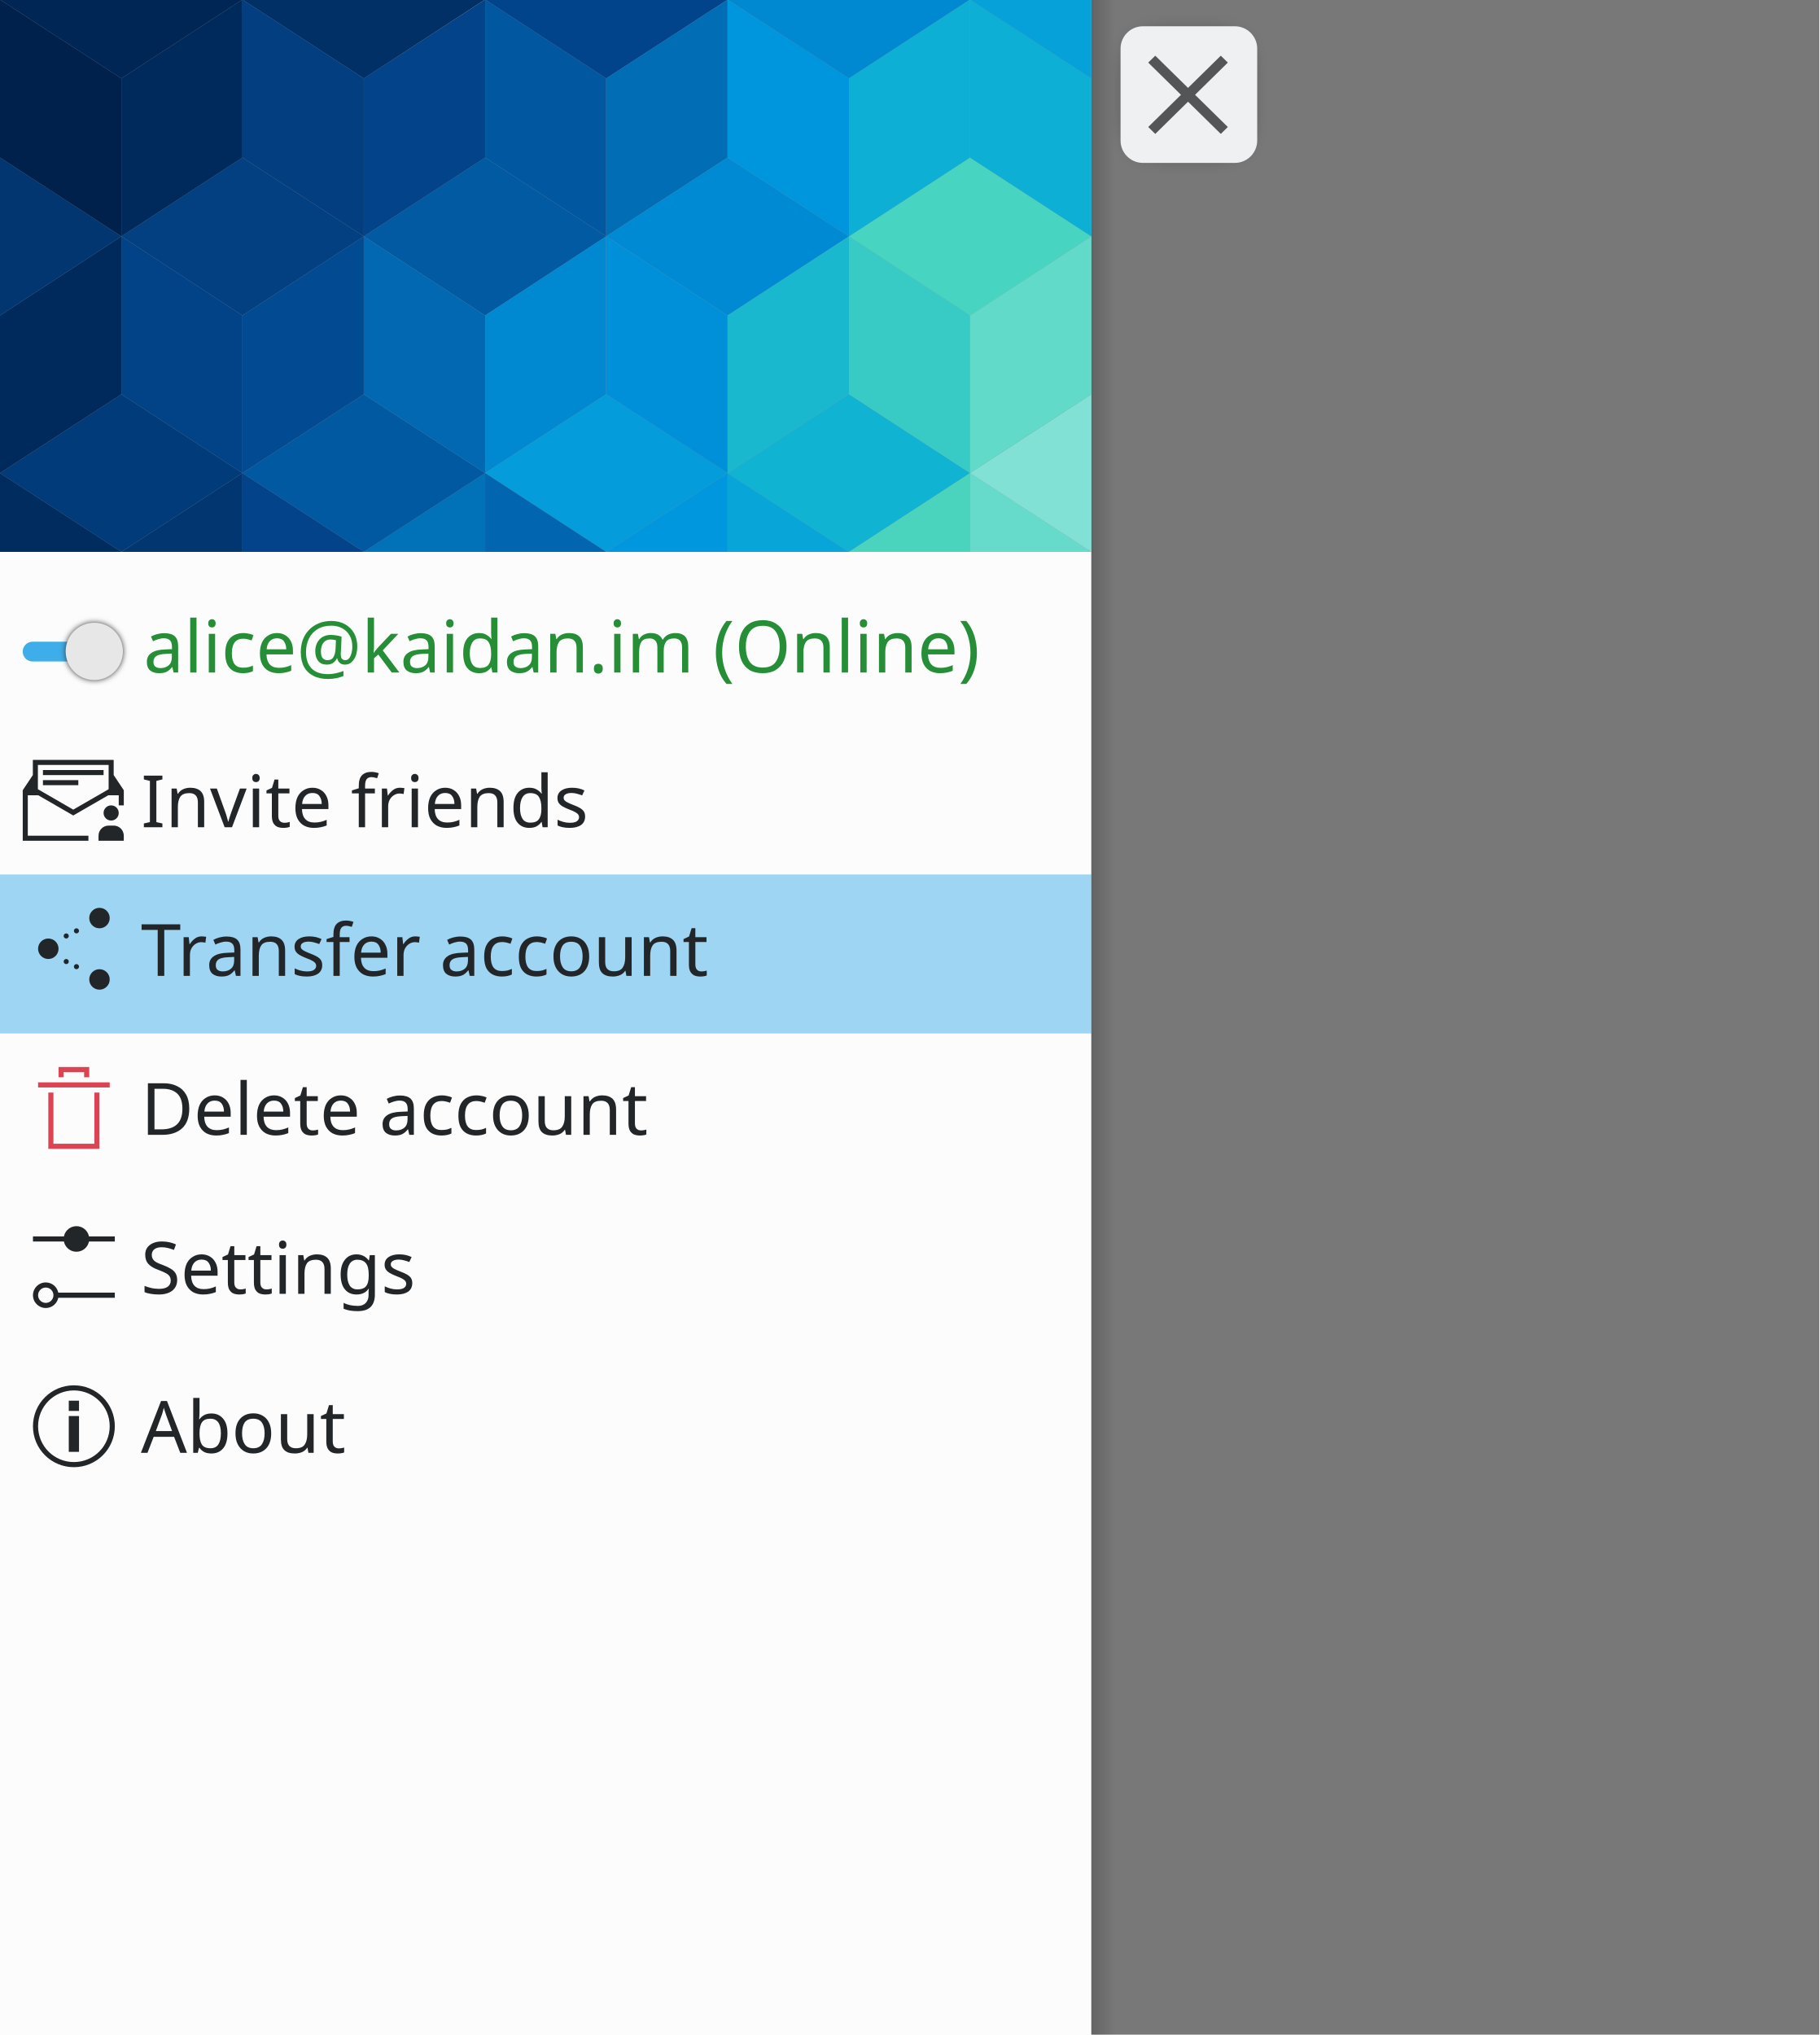
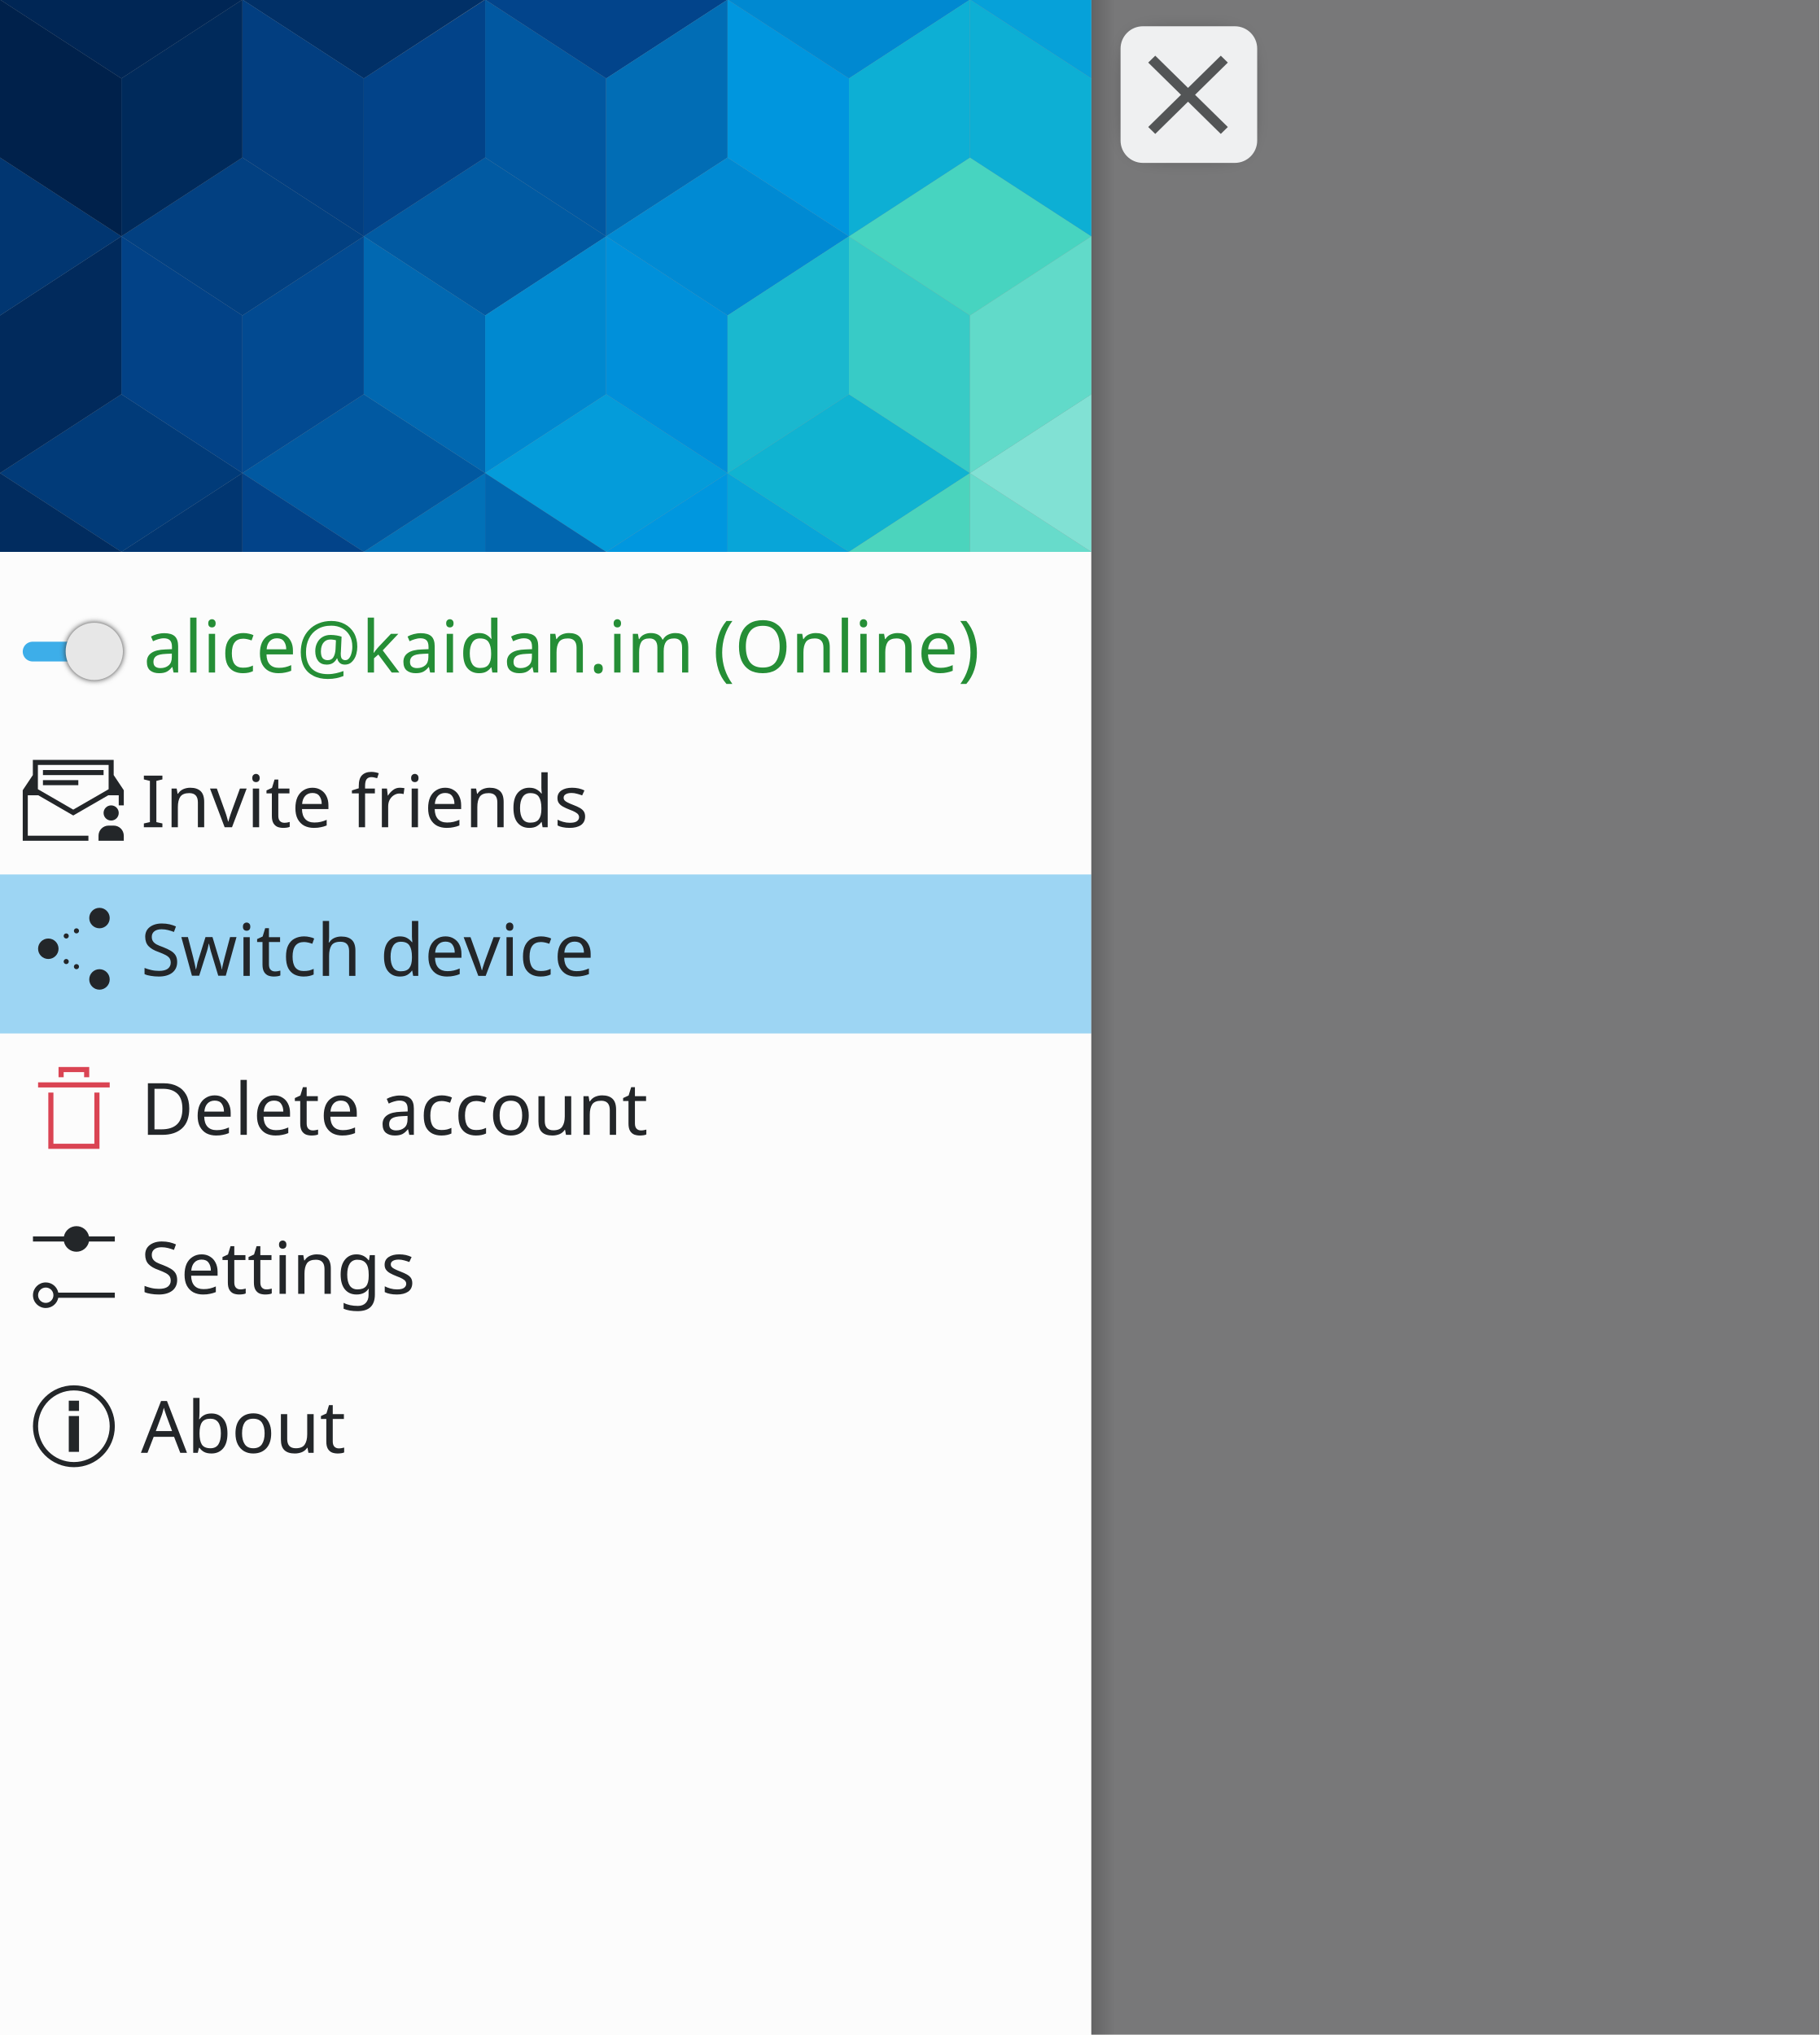
<svg xmlns="http://www.w3.org/2000/svg" xmlns:xlink="http://www.w3.org/1999/xlink" viewBox="0 0 211.7 236.8">
  <defs>
    <radialGradient id="b" cx="256" cy="256" r="249.1" gradientTransform="matrix(2.2585,0.02063,-0.02134,2.336,-316.73,-347.29)" gradientUnits="userSpaceOnUse">
      <stop offset="0" stop-color="#30c357" />
      <stop offset=".5" stop-color="#2cb465" />
      <stop offset="1" stop-color="#32a482" />
    </radialGradient>
    <radialGradient id="f" cx="88.8" cy="123" r="78.3" fx="88.8" fy="123" gradientTransform="matrix(0.02885,1.09003,-1.35878,0.03597,300.127,33.098)" gradientUnits="userSpaceOnUse" xlink:href="#a" />
    <radialGradient id="g" cx="97.3" cy="925.6" r="59.3" fx="97.3" fy="925.6" gradientTransform="matrix(0,0.94357,-2.19206,0,2158.799,18.862)" gradientUnits="userSpaceOnUse" xlink:href="#a" />
    <radialGradient id="h" cx="95.8" cy="937.5" r="59.3" fx="95.8" fy="937.5" gradientTransform="matrix(0,0.8425,-1.93775,0,1946.71,-14.002)" gradientUnits="userSpaceOnUse" xlink:href="#a" />
    <linearGradient id="j" x1="120.9" x2="168.1" y1="148.8" y2="148.8" gradientTransform="matrix(0.06661942,0,0,0.7955555,118.5393,-0.1341684)" gradientUnits="userSpaceOnUse" xlink:href="#a" />
    <linearGradient id="d" x1="128" x2="128" y1="809" y2="1033.5" gradientTransform="matrix(1.011,0,0,1.011,18.596,-806.496)" gradientUnits="userSpaceOnUse" xlink:href="#b" />
    <linearGradient id="e" x1="128" x2="128" y1="809" y2="1033.5" gradientTransform="matrix(1.011,0,0,1.011,-1.404,-810.782)" gradientUnits="userSpaceOnUse" xlink:href="#b" />
    <linearGradient id="a">
      <stop offset="0" stop-opacity=".4" />
      <stop offset="1" stop-opacity="0" />
    </linearGradient>
    <filter id="c" width="1.1" height="1.1" x="0" y="0" color-interpolation-filters="sRGB">
      <feGaussianBlur stdDeviation="3.9" />
    </filter>
    <filter id="k" width="1.8" height="1.8" x="-.4" y="-.4" color-interpolation-filters="sRGB">
      <feGaussianBlur stdDeviation="2" />
    </filter>
    <filter id="i" width="2" height="2" x="-.5" y="-.5" color-interpolation-filters="sRGB">
      <feGaussianBlur stdDeviation=".5" />
    </filter>
  </defs>
  <g transform="translate(0,0.6562556)">
    <g fill-opacity=".5" filter="url(#c)" opacity=".5" transform="matrix(0.1064394,0,0,0.1064394,1.881066,2.12913) translate(82,-2.286)">
      <path fill-opacity="1" d="m 47.992,16.371 c -62.684,0 -113.5,50.816 -113.5,113.5 0,15.92 3.284,31.071 9.201,44.822 2.875,7.87 5.724,15.722 6.72,22.264 1.01,6.646 0.108,11.944 -1.16,15.361 -1.266,3.418 -2.901,4.955 -4.165,8.502 -1.264,3.548 -2.155,9.106 0.775,13.319 2.93,4.213 9.68,7.08 22.17,9.277 12.49,2.197 30.725,3.719 46.623,3.719 15.899,0 29.471,-1.536 39.037,-2.932 8.418,-1.228 13.704,-2.35 18.643,-3.459 0.557,-0.122 1.114,-0.241 1.668,-0.37 l 0.363,-0.083 -0.01,-0.006 c 49.969,-11.888 87.135,-56.807 87.135,-110.414 0,-62.684 -50.816,-113.5 -113.5,-113.5 z" paint-order="stroke fill markers" />
    </g>
    <g fill="#1f6d52">
      <path d="m 241.492,125.586 c 0,62.684 -50.816,113.5 -113.5,113.5 -62.684,0 -113.5,-50.816 -113.5,-113.5 0,-62.684 50.816,-113.5 113.5,-113.5 62.684,0 113.5,50.816 113.5,113.5 z" paint-order="stroke fill markers" transform="matrix(0.1064394,0,0,0.1064394,1.881066,2.12913)" />
      <path d="m 154.368,236.005 c -5.556,1.258 -11.108,2.516 -20.674,3.912 -9.566,1.397 -23.139,2.93 -39.037,2.933 -15.899,0 -34.133,-1.524 -46.623,-3.72 -12.49,-2.197 -19.241,-5.064 -22.171,-9.277 -2.93,-4.213 -2.038,-9.77 -0.774,-13.318 1.263,-3.548 2.898,-5.086 4.165,-8.503 1.268,-3.418 2.168,-8.716 1.158,-15.361 -1.011,-6.646 -3.932,-14.64 -6.853,-22.634" transform="matrix(0.1064394,0,0,0.1064394,1.881066,2.12913)" />
    </g>
    <path fill="url(#d)" d="m 261.492,124.872 c 0,62.684 -50.816,113.5 -113.5,113.5 -62.684,0 -113.5,-50.816 -113.5,-113.5 0,-62.685 50.816,-113.5 113.5,-113.5 62.684,0 113.5,50.815 113.5,113.5 z" paint-order="stroke fill markers" transform="matrix(0.1064394,0,0,0.1064394,1.881066,2.12913) translate(-20,-4.286)" />
    <path fill="url(#e)" d="m 154.368,231.004 c -5.556,1.26 -11.108,2.517 -20.674,3.913 -9.566,1.396 -23.139,2.93 -39.037,2.933 -15.899,0 -34.133,-1.524 -46.623,-3.72 -12.49,-2.197 -19.241,-5.064 -22.101,-8.228 -2.86,-3.163 -1.828,-6.622 -0.565,-10.17 1.264,-3.547 2.759,-7.184 3.956,-11.651 1.198,-4.467 2.098,-9.765 1.088,-16.41 -1.011,-6.646 -3.932,-14.64 -6.853,-22.635" transform="matrix(0.1064394,0,0,0.1064394,1.881066,2.12913)" />
    <path fill="url(#f)" d="m 188.207,160.324 -82.176,19.83 -19.979,-20.038 c 0,0 -13.082,13.261 -18.072,19.778 l 46.02,46.82 14.242,7.371 c 10.099,-1.39 19.726,-3.117 28.797,-5.267 0.013,0 0.026,-0.01 0.04,-0.01 27.199,-7.275 48.656,-19.338 63.52,-36.12 z" transform="matrix(0.1064394,0,0,0.1064394,1.881066,2.12913)" />
    <path fill="url(#g)" d="m 205.473,113.95 -155.834,18.646 30,30 147.375,21.975 c 7.02,-9.995 12.02,-21.406 14.867,-34.211 z" transform="matrix(0.1064394,0,0,0.1064394,1.881066,2.12913)" />
    <path fill="url(#h)" d="m 188.46,68.752 45,45 -142.557,-2.826 -24,-24 z" transform="matrix(0.1064394,0,0,0.1064394,1.881066,2.12913)" />
    <g fill="#c1ede5" transform="matrix(0.1064394,0,0,0.1064394,1.881066,2.12913) matrix(1.011,0,0,1.011,-88.78,-687.44)">
      <rect width="127.3" height="26.5" x="150.9" y="744.2" rx="13.2" ry="13.2" />
      <rect width="161.6" height="26.5" x="133.6" y="789.1" rx="13.2" ry="13.2" />
      <rect width="91.8" height="26.5" x="186.2" y="834.9" rx="13.2" ry="13.2" />
      <rect width="26.5" height="26.5" x="150.8" y="834.9" rx="13.2" ry="13.2" />
    </g>
    <text x="34.4" y="20.8" fill="#fff" font-family="sans-serif" font-size="14.2" font-weight="400" style="line-height:1.25">
      <tspan x="34.4" y="20.8" stroke-width=".4">Kaidan</tspan>
    </text>
    <path fill="#fcfcfc" d="M 0,63.561 H 127 V 236.2 H 0 Z" />
    <g transform="matrix(0.7407359,0,0,0.7407359,-1.842459,13.21553)">
      <path fill="#3daee9" stroke="#3daee9" stroke-dashoffset="531.6" stroke-linecap="round" stroke-linejoin="round" stroke-width="3.1" d="M 7.609,83.631 H 17.252" />
      <circle cx="17.3" cy="83.6" r="4.5" fill="#353535" filter="url(#i)" />
      <circle cx="17.3" cy="83.6" r="4.5" fill="#e7e7e7" />
    </g>
    <text x="16.7" y="77.6" fill="#258e36" font-family="sans-serif" font-size="8.4" font-weight="400" letter-spacing="0" style="line-height:1.25" word-spacing="0">
      <tspan x="16.7" y="77.6">alice@kaidan.im (Online)</tspan>
    </text>
    <path fill="#232629" d="m 3.822,87.77 v 0.588 0.588 0.588 l -1.176,1.764 v 0.588 0.823 0.353 3.528 0.243 0.345 H 3.234 6.762 10.289 V 96.589 H 3.234 v -0.344 -0.831 -2.352 -0.588 -0.353 -0.235 h 0.235 0.353 0.634 l 4.07,2.35 4.07,-2.35 h 0.046 0.588 0.588 v 0.235 0.353 0.588 h 0.588 v -0.353 -0.831 -0.58 L 13.229,89.534 V 87.77 H 4.41 Z m 0.588,0.588 h 8.231 v 0.588 2.234 L 8.525,93.555 4.41,91.179 v -2.234 z m 0.588,0.588 v 0.58 l -0.009,0.009 h 0.009 7.056 0.009 l -0.009,-0.009 v -0.58 z m 0,1.176 v 0.588 h 4.116 v -0.588 z M 12.935,93.061 c -0.489,0 -0.882,0.393 -0.882,0.882 0,0.489 0.393,0.882 0.882,0.882 0.489,0 0.882,-0.393 0.882,-0.882 0,-0.489 -0.393,-0.882 -0.882,-0.882 z m -0.294,2.352 c -0.651,0 -1.176,0.524 -1.176,1.176 v 0.588 h 2.94 v -0.588 c 0,-0.651 -0.524,-1.176 -1.176,-1.176 z" class="ColorScheme-Text" />
    <text x="16.4" y="95.6" fill="#232629" font-family="sans-serif" font-size="8.4" font-weight="400" letter-spacing="0" style="line-height:1.25" word-spacing="0">
      <tspan x="16.4" y="95.6" stroke-width=".2">Invite friends</tspan>
    </text>
    <path fill="#3daee9" d="m 0,101.1 h 127 v 18.5 H 0 Z" opacity=".5" />
    <text x="16.4" y="112.9" fill="#232629" font-family="sans-serif" font-size="8.4" font-weight="400" letter-spacing="0" style="line-height:1.25" word-spacing="0">
-       <tspan x="16.4" y="112.9">Transfer account</tspan>
+       <tspan x="16.4" y="112.9">Switch device</tspan>
    </text>
    <path fill="#232629" d="m 11.576,104.982 a 1.191,1.191 0 0 0 -1.191,1.191 1.191,1.191 0 0 0 1.191,1.191 1.191,1.191 0 0 0 1.191,-1.191 1.191,1.191 0 0 0 -1.191,-1.191 m -2.679,2.381 a 0.298,0.298 0 0 0 -0.298,0.298 0.298,0.298 0 0 0 0.298,0.298 0.298,0.298 0 0 0 0.298,-0.298 0.298,0.298 0 0 0 -0.298,-0.298 m -1.191,0.595 a 0.298,0.298 0 0 0 -0.298,0.298 0.298,0.298 0 0 0 0.298,0.298 0.298,0.298 0 0 0 0.298,-0.298 0.298,0.298 0 0 0 -0.298,-0.298 m -2.084,0.595 a 1.191,1.191 0 0 0 -1.191,1.191 1.191,1.191 0 0 0 1.191,1.191 1.191,1.191 0 0 0 1.191,-1.191 1.191,1.191 0 0 0 -1.191,-1.191 m 2.084,2.381 a 0.298,0.298 0 0 0 -0.298,0.298 0.298,0.298 0 0 0 0.298,0.298 0.298,0.298 0 0 0 0.298,-0.298 0.298,0.298 0 0 0 -0.298,-0.298 m 1.191,0.595 a 0.298,0.298 0 0 0 -0.298,0.298 0.298,0.298 0 0 0 0.298,0.298 0.298,0.298 0 0 0 0.298,-0.298 0.298,0.298 0 0 0 -0.298,-0.298 m 2.679,0.595 a 1.191,1.191 0 0 0 -1.191,1.191 1.191,1.191 0 0 0 1.191,1.191 1.191,1.191 0 0 0 1.191,-1.191 1.191,1.191 0 0 0 -1.191,-1.191" class="ColorScheme-Text" />
    <path fill="#da4453" d="m 6.813,123.503 v 1.191 h 0.595 v -0.595 h 2.381 v 0.595 h 0.595 v -1.191 H 6.813 m -2.381,1.786 v 0.595 h 8.334 v -0.595 H 4.432 m 1.191,1.191 v 6.548 H 11.576 v -6.548 h -0.595 v 5.953 H 6.218 v -5.953 H 5.622" class="ColorScheme-NegativeText" />
    <text x="16.4" y="131.4" fill="#232629" font-family="sans-serif" font-size="8.4" font-weight="400" letter-spacing="0" style="line-height:1.25" word-spacing="0">
      <tspan x="16.4" y="131.4">Delete account</tspan>
    </text>
    <path fill="#232629" d="m 8.897,142.024 c -0.723,0 -1.321,0.51 -1.458,1.191 H 3.836 v 0.595 h 3.602 c 0.137,0.681 0.735,1.191 1.458,1.191 0.723,0 1.321,-0.51 1.458,-1.191 h 3.007 v -0.595 h -3.007 c -0.137,-0.681 -0.735,-1.191 -1.458,-1.191 z m -3.572,6.548 c -0.825,0 -1.488,0.664 -1.488,1.488 0,0.825 0.664,1.488 1.488,1.488 0.723,0 1.321,-0.51 1.458,-1.191 H 13.361 v -0.595 H 6.783 C 6.646,149.082 6.047,148.572 5.325,148.572 Z m 0,0.595 c 0.495,0 0.893,0.398 0.893,0.893 0,0.495 -0.398,0.893 -0.893,0.893 -0.495,0 -0.893,-0.398 -0.893,-0.893 0,-0.495 0.398,-0.893 0.893,-0.893 z" class="ColorScheme-Text" />
    <text x="16.4" y="149.9" fill="#232629" font-family="sans-serif" font-size="8.4" font-weight="400" letter-spacing="0" style="line-height:1.25" word-spacing="0">
      <tspan x="16.4" y="149.9">Settings</tspan>
    </text>
    <path fill="#232629" d="m 8.599,160.545 c -2.638,0 -4.763,2.124 -4.763,4.763 0,2.638 2.124,4.762 4.763,4.762 2.638,0 4.763,-2.124 4.763,-4.762 0,-2.638 -2.124,-4.763 -4.763,-4.763 z m 0,0.595 c 2.309,0 4.167,1.859 4.167,4.167 0,2.309 -1.859,4.167 -4.167,4.167 -2.309,0 -4.167,-1.859 -4.167,-4.167 0,-2.309 1.859,-4.167 4.167,-4.167 z m -0.595,1.191 v 1.191 h 1.191 v -1.191 z m 0,1.786 v 4.167 h 1.191 v -4.167 z" class="ColorScheme-Text" />
    <text x="16.4" y="168.4" fill="#232629" font-family="sans-serif" font-size="8.4" font-weight="400" letter-spacing="0" style="line-height:1.25" word-spacing="0">
      <tspan x="16.4" y="168.4">About</tspan>
    </text>
    <path fill="#787879" d="M127 -0.7H211.7V236.1H127z" />
    <path fill="url(#j)" d="m 127,-0.7 h 2.818 V 236.1 H 127 Z" opacity=".5" />
    <rect width="15.9" height="15.9" x="131.3" y="2.4" filter="url(#k)" rx="2.6" ry="2.6" transform="matrix(0.7503729,0,0,0.7503729,33.72911,2.575458)" />
    <rect width="15.9" height="15.9" x="130.4" y="2.4" fill="#eff0f1" rx="2.6" ry="2.6" />
    <path fill="#535556" d="m 134.438,5.824 -0.819,0.802 3.813,3.749 -3.813,3.747 0.819,0.804 3.813,-3.749 3.813,3.749 0.819,-0.804 -3.813,-3.747 3.813,-3.749 -0.819,-0.802 -3.813,3.747 z" />
    <path fill="#8f9395" d="M 0,0 H 3255 V 1647 H 0 Z" transform="matrix(0.0390169,0,0,0.0390169,0,-0.7)" />
    <path fill="#015aa2" d="m 1447,471 -362,235 362,236 361,-236 z" transform="matrix(0.0390169,0,0,0.0390169,0,-0.7)" />
    <path fill="#0158a1" d="m 1447,0 v 471 l 361,235 V 235 Z" transform="matrix(0.0390169,0,0,0.0390169,0,-0.7)" />
    <path fill="#0089d0" d="m 1808,706 -361,236 v 470 l 361,-235 z" transform="matrix(0.0390169,0,0,0.0390169,0,-0.7)" />
    <path fill="#049cda" d="m 1808,1177 -361,235 361,235 362,-235 z" transform="matrix(0.0390169,0,0,0.0390169,0,-0.7)" />
    <path fill="#02448b" d="M 1447,0 1808,235 2170,0 h -362 z" transform="matrix(0.0390169,0,0,0.0390169,0,-0.7)" />
    <path fill="#016db5" d="M 2170,0 1808,235 V 706 L 2170,471 Z" transform="matrix(0.0390169,0,0,0.0390169,0,-0.7)" />
    <path fill="#008ad3" d="m 2170,471 -362,235 362,236 362,-236 z" transform="matrix(0.0390169,0,0,0.0390169,0,-0.7)" />
    <path fill="#0090da" d="m 1808,706 v 471 l 362,235 V 942 Z" transform="matrix(0.0390169,0,0,0.0390169,0,-0.7)" />
    <path fill="#0097df" d="m 2170,1412 -362,235 h 362 z" transform="matrix(0.0390169,0,0,0.0390169,0,-0.7)" />
    <path fill="#0166af" d="m 1447,1412 v 235 h 361 z" transform="matrix(0.0390169,0,0,0.0390169,0,-0.7)" />
    <path fill="#08a5d8" d="m 2170,1412 v 235 h 362 z" transform="matrix(0.0390169,0,0,0.0390169,0,-0.7)" />
    <path fill="#10b3d1" d="m 2532,1177 -362,235 362,235 361,-235 z" transform="matrix(0.0390169,0,0,0.0390169,0,-0.7)" />
    <path fill="#1ab8cf" d="m 2532,706 -362,236 v 470 l 362,-235 z" transform="matrix(0.0390169,0,0,0.0390169,0,-0.7)" />
    <path fill="#0096de" d="m 2170,0 v 471 l 362,235 V 235 Z" transform="matrix(0.0390169,0,0,0.0390169,0,-0.7)" />
    <path fill="#0089d1" d="M 2170,0 2532,235 2893,0 h -361 z" transform="matrix(0.0390169,0,0,0.0390169,0,-0.7)" />
    <path fill="#4bd4bd" d="m 2893,1412 -361,235 h 361 z" transform="matrix(0.0390169,0,0,0.0390169,0,-0.7)" />
    <path fill="#38cbc6" d="m 2532,706 v 471 l 361,235 V 942 Z" transform="matrix(0.0390169,0,0,0.0390169,0,-0.7)" />
    <path fill="#47d4c0" d="m 2893,471 -361,235 361,236 362,-236 z" transform="matrix(0.0390169,0,0,0.0390169,0,-0.7)" />
    <path fill="#0dafd4" d="M 2893,0 2532,235 V 706 L 2893,471 Z" transform="matrix(0.0390169,0,0,0.0390169,0,-0.7)" />
    <path fill="#67dbcb" d="m 2893,1412 v 235 h 362 z" transform="matrix(0.0390169,0,0,0.0390169,0,-0.7)" />
    <path fill="#81e1d4" d="m 3255,1177 v 470 l -362,-235 z" transform="matrix(0.0390169,0,0,0.0390169,0,-0.7)" />
    <path fill="#61dac9" d="m 3255,706 -362,236 v 470 l 362,-235 z" transform="matrix(0.0390169,0,0,0.0390169,0,-0.7)" />
    <path fill="#0dafd4" d="m 2893,0 v 471 l 362,235 V 235 Z" transform="matrix(0.0390169,0,0,0.0390169,0,-0.7)" />
    <path fill="#06a1d9" d="m 2893,0 362,235 V 0 Z" transform="matrix(0.0390169,0,0,0.0390169,0,-0.7)" />
    <path fill="#0171b8" d="m 1447,1412 -362,235 h 362 z" transform="matrix(0.0390169,0,0,0.0390169,0,-0.7)" />
    <path fill="#0159a1" d="m 1085,1177 -362,235 362,235 362,-235 z" transform="matrix(0.0390169,0,0,0.0390169,0,-0.7)" />
    <path fill="#0168b1" d="m 1085,706 v 471 l 362,235 V 942 Z" transform="matrix(0.0390169,0,0,0.0390169,0,-0.7)" />
    <path fill="#024389" d="M 1447,0 1085,235 V 706 L 1447,471 Z" transform="matrix(0.0390169,0,0,0.0390169,0,-0.7)" />
    <path fill="#013067" d="M 723,0 1085,235 1446,0 h -361 z" transform="matrix(0.0390169,0,0,0.0390169,0,-0.7)" />
    <path fill="#024389" d="m 723,1412 v 235 h 362 z" transform="matrix(0.0390169,0,0,0.0390169,0,-0.7)" />
    <path fill="#024a91" d="M 1085,706 723,942 v 470 l 362,-235 z" transform="matrix(0.0390169,0,0,0.0390169,0,-0.7)" />
    <path fill="#024081" d="M 723,471 362,706 723,942 1085,706 Z" transform="matrix(0.0390169,0,0,0.0390169,0,-0.7)" />
    <path fill="#023e80" d="m 723,0 v 471 l 362,235 V 235 Z" transform="matrix(0.0390169,0,0,0.0390169,0,-0.7)" />
    <path fill="#013671" d="M 723,1412 362,1647 H 723 Z" transform="matrix(0.0390169,0,0,0.0390169,0,-0.7)" />
    <path fill="#013b79" d="M 362,1177 0,1412 362,1647 723,1412 Z" transform="matrix(0.0390169,0,0,0.0390169,0,-0.7)" />
    <path fill="#024287" d="m 362,706 v 471 l 361,235 V 942 Z" transform="matrix(0.0390169,0,0,0.0390169,0,-0.7)" />
    <path fill="#002a5b" d="M 723,0 362,235 V 706 L 723,471 Z" transform="matrix(0.0390169,0,0,0.0390169,0,-0.7)" />
    <path fill="#002655" d="M 0,0 362,235 723,0 H 362 Z" transform="matrix(0.0390169,0,0,0.0390169,0,-0.7)" />
    <path fill="#012c5f" d="m 0,1412 v 235 h 362 z" transform="matrix(0.0390169,0,0,0.0390169,0,-0.7)" />
    <path fill="#012a5c" d="M 362,706 0,942 v 470 l 362,-235 z" transform="matrix(0.0390169,0,0,0.0390169,0,-0.7)" />
    <path fill="#013671" d="M 0,471 V 942 L 362,706 Z" transform="matrix(0.0390169,0,0,0.0390169,0,-0.7)" />
    <path fill="#00214b" d="M 0,0 V 471 L 362,706 V 235 Z" transform="matrix(0.0390169,0,0,0.0390169,0,-0.7)" />
  </g>
</svg>
